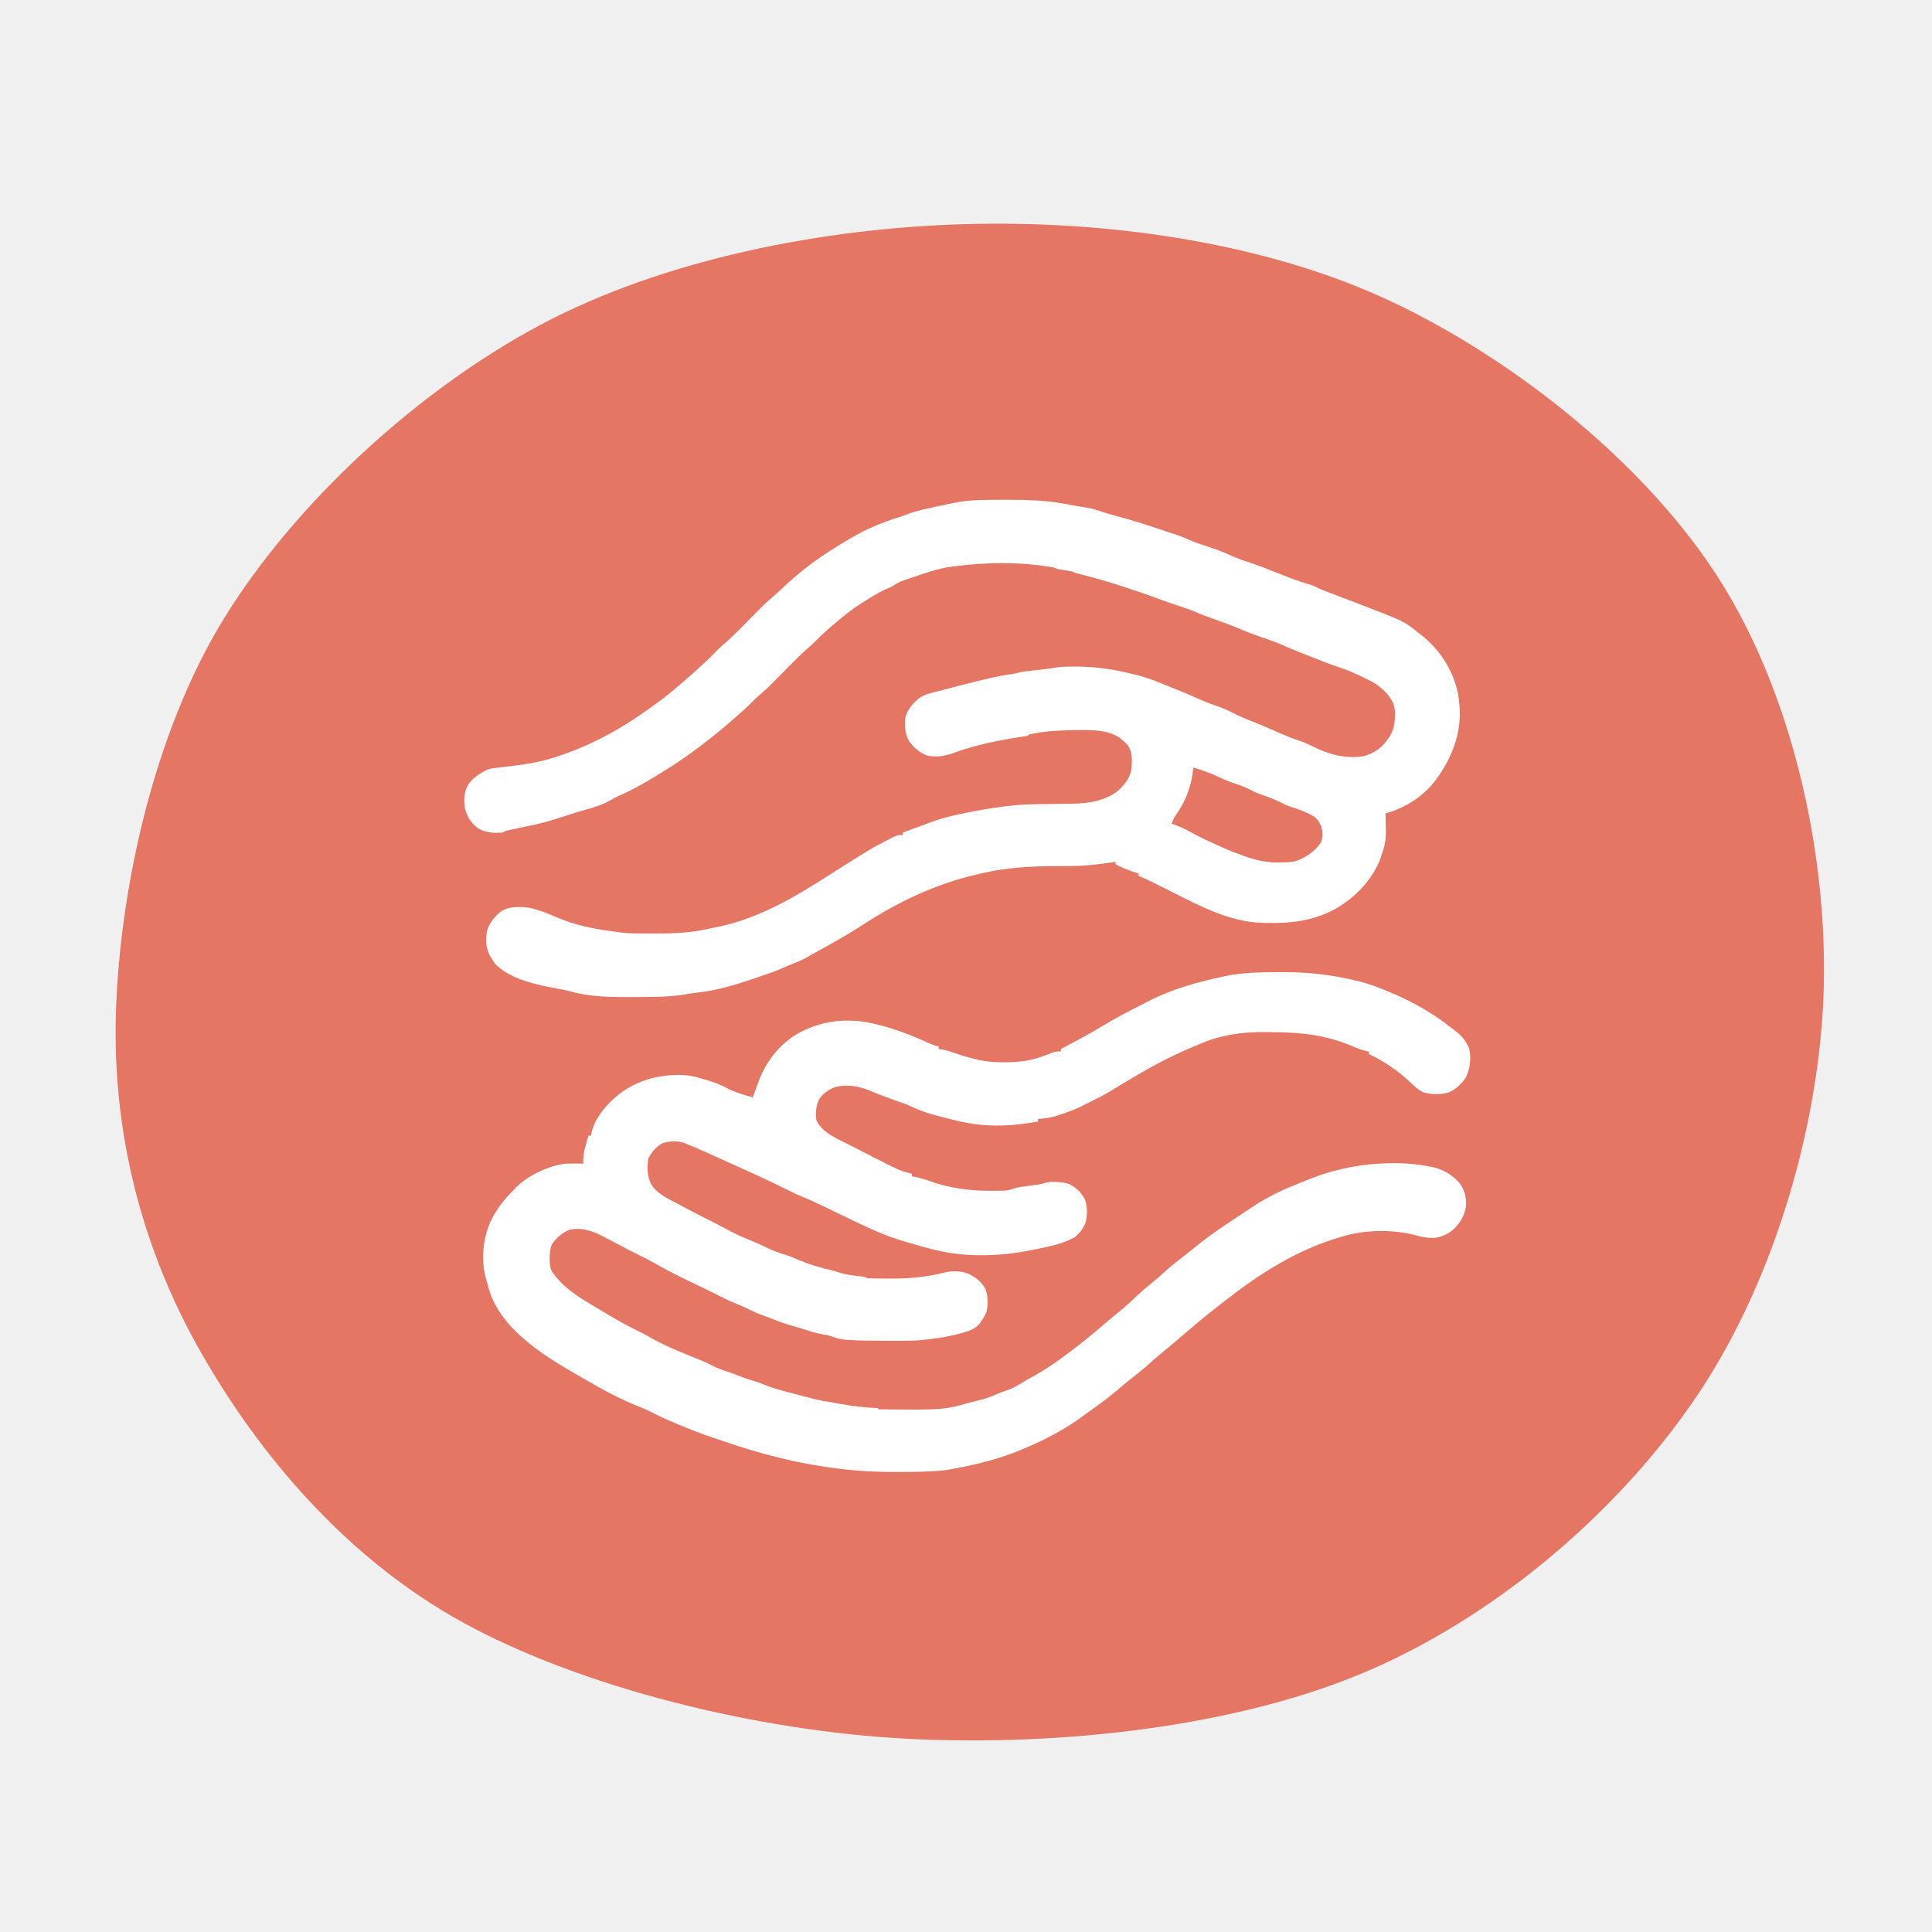
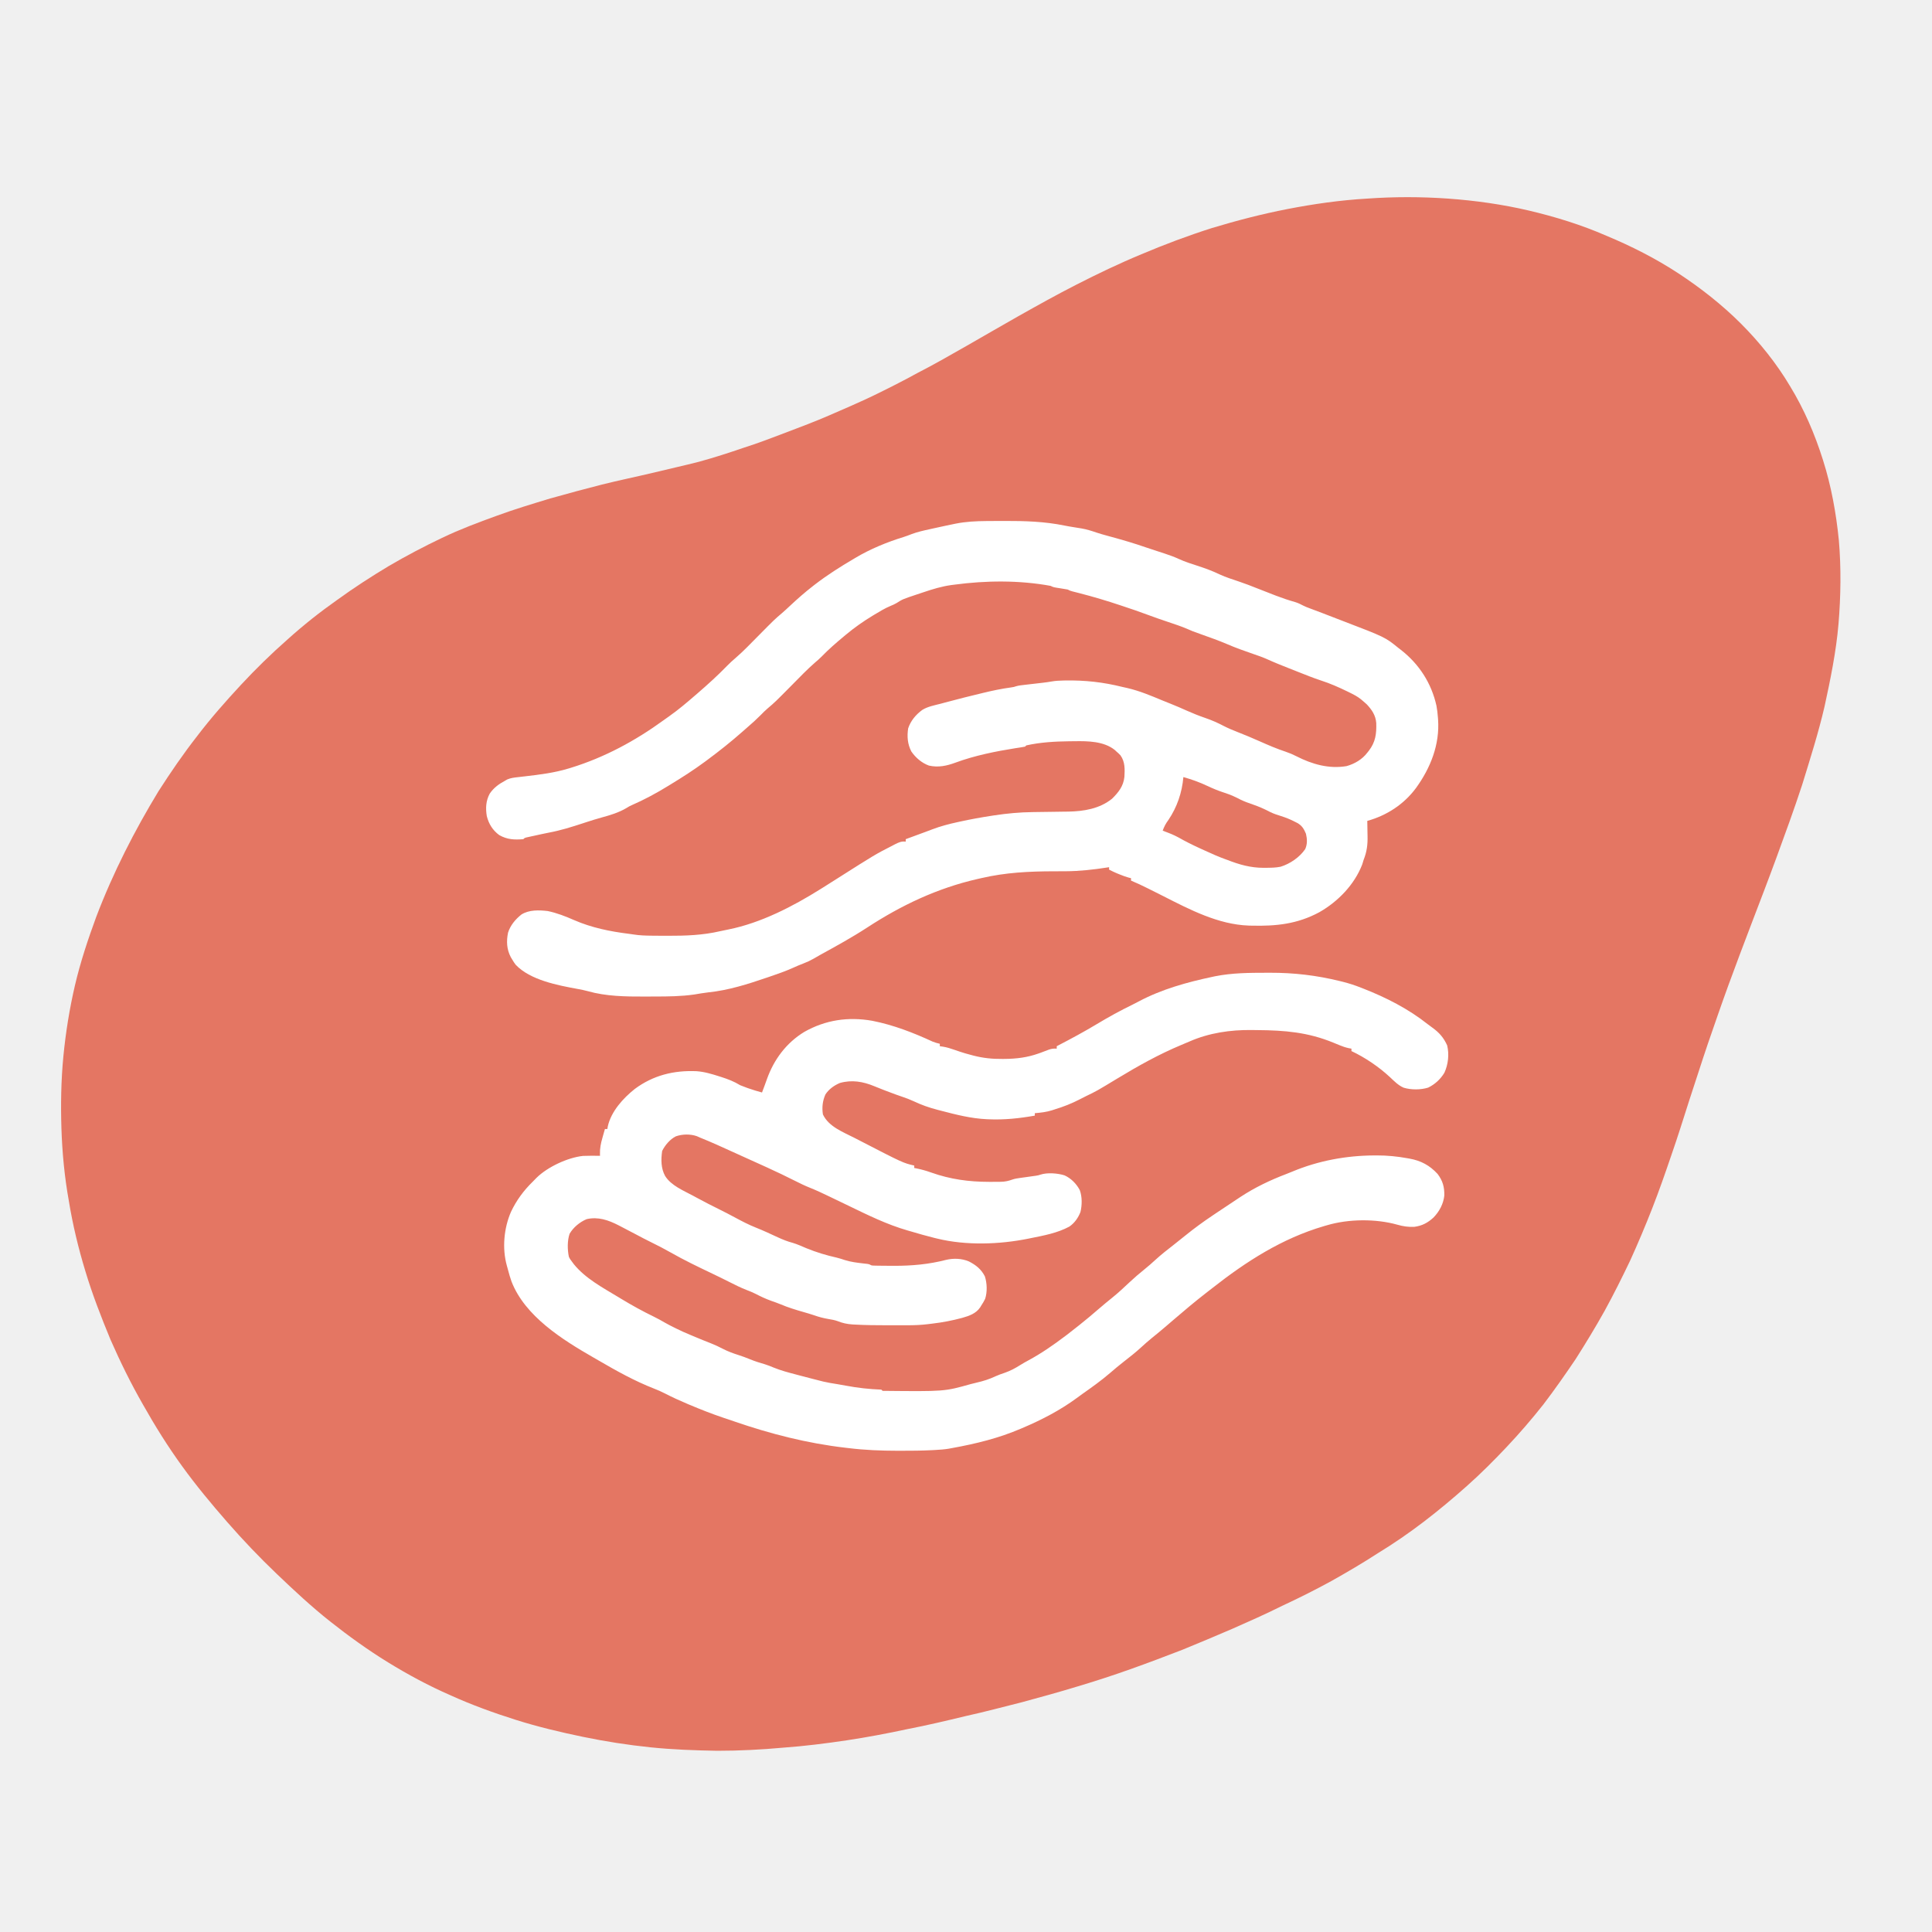
<svg xmlns="http://www.w3.org/2000/svg" viewBox="0 0 500 500">
-   <path d="M30,262 C31,230.3 39.7,189.7 58,160 C76.3,130.3 108,101 140,84 C172,67 213.3,59 250,58 C286.7,57 327.5,62.7 360,78 C392.5,93.3 426.3,120.5 445,150 C463.7,179.5 472.8,220 472,255 C471.2,290 459.5,330.5 440,360 C420.5,389.5 389.2,417 355,432 C320.8,447 274.2,452 235,450 C195.8,448 150.5,436.7 120,420 C89.5,403.3 67,376.3 52,350 C37,323.7 29,293.7 30,262 Z" fill="#E47663" />
-   <g transform="translate(250,255) scale(0.32953) translate(-618.50,-654.00)">
+   <path d="M447.3,255 C445.4,260.2 443.7,265.2 442,270.1 C440.3,275.1 438.8,279.9 437.2,284.7 C435.7,289.4 434.2,294.2 432.6,298.8 C431,303.5 429.4,308.1 427.6,312.7 C425.8,317.3 423.9,321.8 421.9,326.2 C419.8,330.6 417.6,335 415.3,339.2 C412.9,343.5 410.4,347.6 407.8,351.7 C405.1,355.7 402.3,359.7 399.4,363.5 C396.4,367.3 393.2,371 389.9,374.5 C386.6,378 383.2,381.4 379.6,384.6 C376,387.8 372.3,390.9 368.5,393.8 C364.7,396.7 360.8,399.4 356.7,401.9 C352.7,404.5 348.6,406.9 344.5,409.2 C340.3,411.5 336.1,413.6 331.8,415.6 C327.6,417.7 323.3,419.6 319,421.5 C314.6,423.4 310.3,425.2 305.9,427 C301.5,428.7 297,430.4 292.5,432 C288,433.6 283.4,435.1 278.7,436.5 C274.1,437.9 269.4,439.2 264.6,440.5 C259.8,441.7 255,443 250,444.1 C245,445.3 240,446.5 234.8,447.5 C229.7,448.6 224.4,449.6 219.1,450.4 C213.7,451.2 208.2,451.9 202.6,452.3 C197.1,452.8 191.4,453.1 185.6,453.1 C179.9,453 174.1,452.8 168.3,452.2 C162.5,451.6 156.7,450.7 150.9,449.5 C145.1,448.3 139.2,446.9 133.5,445.1 C127.8,443.3 122,441.2 116.5,438.7 C111,436.3 105.6,433.4 100.4,430.2 C95.2,427 90.2,423.4 85.4,419.6 C80.6,415.8 76.1,411.6 71.6,407.3 C67.2,403.1 62.9,398.6 58.8,393.9 C54.7,389.2 50.7,384.4 47.1,379.4 C43.4,374.3 40.1,369 37,363.5 C33.9,358.1 31.1,352.4 28.6,346.7 C26.2,340.9 23.9,335 22.1,329 C20.3,323.1 18.8,316.9 17.8,310.7 C16.7,304.6 16.1,298.3 15.9,292.1 C15.7,285.9 15.8,279.6 16.4,273.4 C17,267.2 18,261 19.4,255 C20.8,249 22.8,243 24.9,237.3 C27.1,231.5 29.6,225.9 32.3,220.5 C35,215.1 37.9,209.9 41,204.8 C44.2,199.8 47.5,195 51.1,190.4 C54.6,185.8 58.5,181.4 62.3,177.3 C66.2,173.1 70.2,169.2 74.4,165.5 C78.5,161.8 82.8,158.4 87.2,155.3 C91.6,152.1 96.1,149.2 100.6,146.5 C105.2,143.8 109.8,141.4 114.4,139.2 C119,137 123.8,135.2 128.5,133.5 C133.1,131.8 137.8,130.4 142.4,129 C147,127.7 151.5,126.5 155.8,125.4 C160.2,124.3 164.6,123.4 168.8,122.4 C172.9,121.4 177,120.5 180.9,119.5 C184.9,118.4 188.6,117.2 192.4,115.9 C196.2,114.7 199.8,113.3 203.5,111.9 C207.2,110.5 210.9,109.1 214.6,107.5 C218.3,105.9 222,104.3 225.8,102.5 C229.7,100.6 233.5,98.7 237.5,96.5 C241.6,94.4 245.6,92.1 250,89.6 C254.4,87.1 258.8,84.5 263.6,81.8 C268.4,79.1 273.4,76.3 278.7,73.6 C284,70.9 289.6,68.2 295.4,65.8 C301.3,63.3 307.4,61 313.7,59 C320,57.1 326.5,55.4 333.2,54.1 C339.9,52.8 346.8,51.8 353.8,51.4 C360.7,50.9 367.8,50.9 374.8,51.4 C381.8,51.9 388.9,52.9 395.7,54.5 C402.5,56.1 409.3,58.2 415.7,61 C422.2,63.7 428.5,66.9 434.3,70.7 C440.1,74.5 445.7,78.9 450.5,83.7 C455.4,88.6 459.8,94.1 463.3,100 C466.9,105.9 469.7,112.4 471.8,119.1 C473.9,125.7 475.2,132.8 475.9,139.9 C476.5,147 476.4,154.3 475.8,161.5 C475.2,168.6 473.7,175.9 472.2,182.8 C470.6,189.7 468.4,196.6 466.4,203.1 C464.3,209.5 462,215.8 459.8,221.8 C457.6,227.8 455.4,233.5 453.3,239 C451.2,244.5 449.2,249.8 447.3,255 Z" fill="#E47663" />
+   <g transform="translate(250,255) scale(0.31517) translate(-618.50,-654.00)">
    <path fill="#FFFFFF" d="M0 0 C0.471 -0.002 0.471 -0.002 2.853 -0.01 C22.379 -0.051 40.92 2.101 59.875 6.75 C60.719 6.955 61.563 7.161 62.433 7.372 C67.674 8.688 72.673 10.302 77.688 12.312 C77.933 12.408 77.933 12.408 79.177 12.89 C97.917 20.195 116.611 29.724 132.363 42.278 C133.636 43.273 134.933 44.218 136.25 45.152 C141.829 49.199 145.472 53.354 148.293 59.668 C150.064 67.051 149.153 75.264 146.023 82.09 C142.826 87.409 138.262 91.601 132.688 94.312 C126.576 96.212 118.714 96.246 112.562 94.375 C108.088 92.419 104.816 89.012 101.309 85.707 C92.33 77.338 80.786 69.494 69.688 64.312 C69.688 63.653 69.688 62.992 69.688 62.312 C68.956 62.183 68.225 62.054 67.472 61.921 C64.861 61.35 62.606 60.586 60.141 59.57 C59.295 59.226 58.449 58.882 57.578 58.527 C56.707 58.168 55.835 57.808 54.938 57.438 C33.923 48.798 14.908 47.254 -7.57 47.082 C-9.08 47.069 -10.589 47.052 -12.098 47.029 C-29.565 46.781 -47.272 49.373 -63.366 56.46 C-65.563 57.422 -67.776 58.34 -69.992 59.258 C-88.412 66.95 -105.392 76.451 -122.445 86.773 C-139.541 97.121 -139.541 97.121 -148.273 101.32 C-149.88 102.102 -151.459 102.91 -153.039 103.742 C-159.957 107.356 -166.845 110.059 -174.312 112.312 C-174.641 112.42 -174.641 112.42 -176.305 112.965 C-180.898 114.415 -185.525 114.9 -190.312 115.312 C-190.312 115.972 -190.312 116.632 -190.312 117.312 C-203.074 119.579 -215.351 120.877 -228.312 120.312 C-228.574 120.302 -228.574 120.302 -229.899 120.249 C-242.459 119.665 -254.798 116.573 -266.91 113.388 C-268.034 113.093 -269.159 112.8 -270.284 112.511 C-277.158 110.732 -283.468 108.507 -289.881 105.455 C-292.923 104.026 -296.007 102.886 -299.188 101.812 C-300.378 101.398 -301.568 100.983 -302.758 100.566 C-303.053 100.463 -303.053 100.463 -304.544 99.942 C-307.402 98.925 -310.233 97.843 -313.062 96.75 C-313.597 96.544 -314.132 96.338 -314.683 96.126 C-317.18 95.159 -319.665 94.173 -322.137 93.144 C-331.315 89.344 -340.533 87.726 -350.328 90.488 C-354.995 92.427 -359.504 95.632 -362.25 99.938 C-364.603 105.197 -365.194 110.619 -364.312 116.312 C-359.553 126.446 -347.759 130.767 -338.312 135.625 C-337.195 136.202 -336.077 136.78 -334.96 137.358 C-298.517 156.172 -298.517 156.172 -289.312 158.312 C-289.312 158.972 -289.312 159.632 -289.312 160.312 C-288.837 160.399 -288.361 160.485 -287.871 160.574 C-283.559 161.44 -279.518 162.553 -275.385 164.04 C-259.704 169.614 -244.431 171.682 -227.875 171.688 C-227.195 171.689 -226.515 171.691 -225.815 171.693 C-223.856 171.693 -221.899 171.675 -219.941 171.648 C-219.361 171.646 -218.78 171.644 -218.182 171.641 C-214.743 171.563 -211.942 170.982 -208.717 169.797 C-206.663 169.088 -204.605 168.793 -202.457 168.496 C-202.022 168.434 -202.022 168.434 -199.822 168.119 C-198.932 167.997 -198.042 167.875 -197.125 167.75 C-195.339 167.501 -193.554 167.25 -191.769 166.996 C-190.986 166.888 -190.202 166.781 -189.394 166.67 C-187.312 166.312 -187.312 166.312 -185.726 165.782 C-180.072 163.903 -171.453 164.585 -165.875 166.375 C-160.498 168.833 -156.108 173.276 -153.375 178.5 C-151.374 184.006 -151.469 190.769 -152.816 196.43 C-154.68 201.222 -157.687 205.523 -161.957 208.434 C-171.828 213.774 -183.114 215.802 -194 218 C-194.533 218.109 -195.066 218.217 -195.615 218.329 C-219.33 223.124 -246.679 224.066 -270.312 218.312 C-271.16 218.108 -272.007 217.905 -272.879 217.694 C-279.413 216.082 -285.863 214.233 -292.312 212.312 C-293.139 212.076 -293.965 211.84 -294.816 211.596 C-311.844 206.687 -327.524 198.927 -343.427 191.225 C-347.817 189.1 -352.216 186.992 -356.614 184.883 C-357.575 184.421 -358.537 183.959 -359.498 183.496 C-364.532 181.072 -369.562 178.703 -374.75 176.625 C-379.102 174.874 -383.259 172.879 -387.438 170.75 C-394.792 167.004 -402.253 163.512 -409.75 160.062 C-410.306 159.806 -410.862 159.55 -411.435 159.286 C-417.298 156.587 -423.173 153.92 -429.076 151.309 C-432.041 149.988 -434.992 148.637 -437.944 147.287 C-447.005 143.142 -456.061 139.019 -465.312 135.312 C-466.128 134.948 -466.945 134.583 -467.785 134.207 C-473.13 132.315 -479.695 132.43 -485.062 134.312 C-489.862 136.712 -493.936 141.56 -496.312 146.312 C-497.325 153.323 -497.345 160.597 -493.875 166.875 C-488.917 174.799 -478.749 178.883 -470.75 183.188 C-469.776 183.715 -468.803 184.243 -467.829 184.771 C-461.642 188.114 -455.403 191.339 -449.089 194.438 C-444.934 196.481 -440.842 198.618 -436.766 200.814 C-430.98 203.929 -425.245 206.937 -419.131 209.353 C-413.129 211.733 -407.286 214.478 -401.428 217.191 C-397.361 219.05 -393.442 220.651 -389.116 221.778 C-385.256 222.923 -381.584 224.633 -377.875 226.188 C-369.677 229.552 -361.601 231.989 -352.968 233.916 C-350.685 234.463 -348.476 235.195 -346.25 235.938 C-341.353 237.478 -336.396 238.084 -331.312 238.667 C-330.694 238.738 -330.075 238.809 -329.438 238.883 C-328.883 238.942 -328.329 239.002 -327.758 239.063 C-326.312 239.312 -326.312 239.312 -324.312 240.312 C-322.905 240.46 -322.905 240.46 -321.253 240.489 C-320.63 240.502 -320.006 240.515 -319.363 240.528 C-318.684 240.535 -318.004 240.543 -317.305 240.551 C-316.595 240.56 -315.885 240.57 -315.154 240.58 C-312.832 240.605 -310.51 240.617 -308.188 240.625 C-307.401 240.629 -306.615 240.632 -305.805 240.636 C-291.285 240.663 -277.293 239.417 -263.206 235.767 C-257.006 234.28 -250.227 234.559 -244.375 237.062 C-238.579 240.055 -234.324 243.407 -231.312 249.312 C-229.496 254.943 -229.276 262.031 -231.066 267.699 C-232.03 269.683 -233.084 271.483 -234.312 273.312 C-234.457 273.553 -234.457 273.553 -235.188 274.769 C-238.635 279.863 -244.204 281.747 -249.898 283.379 C-257.993 285.56 -266.139 287.13 -274.465 288.096 C-275.735 288.245 -277.003 288.402 -278.271 288.565 C-283.868 289.252 -289.364 289.459 -295 289.445 C-295.451 289.446 -295.451 289.446 -297.731 289.448 C-299.631 289.449 -301.53 289.447 -303.429 289.443 C-306.277 289.438 -309.125 289.443 -311.973 289.449 C-320.619 289.453 -329.248 289.365 -337.883 288.894 C-338.568 288.86 -339.253 288.824 -339.959 288.788 C-344.333 288.514 -348.121 287.701 -352.211 286.066 C-354.724 285.165 -357.178 284.744 -359.812 284.312 C-363.928 283.615 -367.681 282.627 -371.606 281.227 C-374.547 280.233 -377.511 279.374 -380.495 278.521 C-386.806 276.714 -392.944 274.836 -398.992 272.273 C-401.569 271.206 -404.179 270.292 -406.812 269.375 C-411.365 267.742 -415.581 265.742 -419.871 263.519 C-422.195 262.37 -424.514 261.418 -426.938 260.5 C-431.814 258.596 -436.433 256.308 -441.097 253.934 C-445.756 251.571 -450.444 249.279 -455.16 247.031 C-466.692 241.53 -478.156 236.047 -489.263 229.719 C-494.491 226.742 -499.802 224.005 -505.202 221.355 C-509.676 219.152 -514.088 216.852 -518.484 214.498 C-522.409 212.402 -526.356 210.349 -530.312 208.312 C-530.965 207.974 -531.618 207.635 -532.29 207.285 C-540.588 203.054 -548.922 200.169 -558.312 202.312 C-563.951 204.708 -569.179 208.969 -572.312 214.312 C-574.246 219.963 -574.139 227.364 -572.922 233.18 C-572.221 234.77 -571.397 235.951 -570.312 237.312 C-569.821 237.972 -569.33 238.632 -568.824 239.312 C-559.293 251.069 -545.086 258.581 -532.312 266.312 C-531.617 266.736 -530.922 267.159 -530.206 267.595 C-521.295 272.999 -512.278 277.98 -502.898 282.523 C-499.851 284.012 -496.92 285.655 -493.987 287.357 C-491.475 288.791 -488.904 290.092 -486.312 291.375 C-485.79 291.635 -485.267 291.894 -484.728 292.162 C-480.974 294.014 -477.189 295.73 -473.312 297.312 C-471.896 297.907 -470.479 298.501 -469.062 299.096 C-464.789 300.886 -460.506 302.633 -456.188 304.312 C-452.825 305.64 -449.641 307.139 -446.438 308.812 C-442.304 310.931 -438.189 312.464 -433.778 313.861 C-430.515 314.897 -427.354 316.065 -424.188 317.375 C-420.163 319.027 -416.118 320.297 -411.938 321.491 C-409.478 322.261 -407.173 323.173 -404.805 324.184 C-398.813 326.609 -392.685 328.25 -386.438 329.875 C-385.332 330.168 -384.226 330.462 -383.121 330.756 C-379.855 331.622 -376.585 332.471 -373.312 333.312 C-372.768 333.453 -372.223 333.593 -371.661 333.738 C-370.058 334.15 -368.453 334.558 -366.848 334.965 C-365.918 335.201 -364.989 335.437 -364.031 335.679 C-360.258 336.558 -356.46 337.2 -352.629 337.777 C-350.189 338.159 -347.765 338.599 -345.34 339.066 C-335.656 340.911 -326.163 341.928 -316.312 342.312 C-315.983 342.642 -315.652 342.973 -315.312 343.312 C-264.541 343.835 -264.541 343.835 -243.089 337.797 C-241.391 337.334 -239.689 336.92 -237.973 336.527 C-232.557 335.286 -227.605 333.741 -222.586 331.34 C-220.06 330.198 -217.501 329.324 -214.875 328.438 C-210.263 326.827 -206.268 324.665 -202.144 322.055 C-200.059 320.743 -197.933 319.547 -195.762 318.383 C-184.939 312.561 -175.114 305.71 -165.312 298.312 C-164.816 297.938 -164.32 297.564 -163.808 297.178 C-161.279 295.26 -158.79 293.296 -156.312 291.312 C-155.566 290.727 -154.82 290.142 -154.051 289.539 C-148.422 285.11 -142.976 280.485 -137.556 275.804 C-134.025 272.76 -130.451 269.789 -126.812 266.875 C-121.82 262.86 -117.176 258.508 -112.513 254.118 C-108.538 250.396 -104.46 246.879 -100.208 243.48 C-97.201 241.069 -94.334 238.55 -91.5 235.938 C-86.559 231.41 -81.318 227.311 -76.023 223.207 C-72.863 220.755 -69.751 218.247 -66.647 215.724 C-59.428 209.875 -52.034 204.473 -44.312 199.312 C-43.081 198.483 -41.85 197.653 -40.619 196.822 C-34.874 192.95 -29.101 189.121 -23.312 185.312 C-22.683 184.895 -22.054 184.478 -21.405 184.049 C-9.67 176.317 3.217 170.164 16.355 165.195 C18.038 164.558 19.706 163.881 21.363 163.18 C42.572 154.313 65.672 150.078 88.562 150 C89.169 149.996 89.775 149.993 90.4 149.989 C99.009 149.961 107.222 150.771 115.688 152.312 C116.226 152.408 116.764 152.504 117.319 152.602 C126.745 154.29 133.866 158.098 140.414 165.18 C144.665 170.773 146.118 176.017 145.941 183.012 C145.185 189.866 141.883 195.979 137.156 200.91 C132.398 205.312 127.778 207.763 121.332 208.629 C116.311 208.864 112.163 208.238 107.374 206.874 C89.62 201.892 67.397 202.098 49.688 207.312 C48.826 207.56 47.964 207.808 47.077 208.062 C12.623 218.193 -16.598 236.976 -44.705 259.052 C-46.388 260.372 -48.078 261.682 -49.77 262.992 C-59.028 270.185 -67.964 277.713 -76.852 285.356 C-78.047 286.383 -79.242 287.41 -80.438 288.438 C-80.731 288.69 -80.731 288.69 -82.214 289.966 C-86.228 293.41 -90.303 296.77 -94.417 300.095 C-97.413 302.532 -100.284 305.073 -103.125 307.688 C-107.541 311.739 -112.199 315.424 -116.938 319.09 C-120.917 322.179 -124.758 325.386 -128.562 328.688 C-135.805 334.928 -143.568 340.427 -151.374 345.935 C-152.913 347.029 -154.435 348.137 -155.945 349.269 C-169.124 358.977 -184.285 366.913 -199.312 373.312 C-200.063 373.637 -200.814 373.962 -201.587 374.296 C-219.966 382.181 -238.674 386.755 -258.312 390.312 C-259.233 390.483 -260.153 390.653 -261.101 390.828 C-264.717 391.422 -268.336 391.658 -271.992 391.863 C-272.729 391.905 -273.465 391.947 -274.224 391.99 C-282.959 392.448 -291.692 392.511 -300.438 392.5 C-301.289 392.5 -302.14 392.5 -303.017 392.499 C-316.566 392.479 -329.855 391.975 -343.312 390.312 C-344.195 390.211 -345.077 390.109 -345.987 390.004 C-377.289 386.363 -407.458 378.652 -437.2 368.382 C-439.979 367.424 -442.765 366.492 -445.555 365.566 C-455.143 362.349 -464.498 358.678 -473.812 354.75 C-474.081 354.637 -474.081 354.637 -475.442 354.065 C-481.836 351.369 -488.108 348.504 -494.281 345.329 C-497.096 343.886 -499.918 342.621 -502.875 341.5 C-518.987 335.209 -534.011 326.809 -548.919 318.122 C-550.269 317.338 -551.621 316.56 -552.975 315.784 C-578.194 301.298 -608.88 282.082 -619.96 253.65 C-621.082 250.461 -622.048 247.236 -622.887 243.961 C-623.188 242.794 -623.51 241.633 -623.848 240.477 C-627.795 226.322 -626.288 209.685 -620.417 196.266 C-615.91 186.78 -610.052 178.85 -602.556 171.529 C-601.48 170.476 -600.436 169.391 -599.398 168.301 C-590.408 159.489 -573.929 151.728 -561.281 150.394 C-556.626 150.201 -551.97 150.244 -547.312 150.312 C-547.336 149.899 -547.359 149.486 -547.383 149.06 C-547.535 144.193 -546.665 140.031 -545.312 135.375 C-545.122 134.691 -544.931 134.007 -544.734 133.303 C-544.268 131.637 -543.794 129.974 -543.312 128.312 C-542.653 128.312 -541.992 128.312 -541.312 128.312 C-541.19 127.584 -541.068 126.856 -540.941 126.106 C-538.178 113.834 -528.4 103.041 -518.775 95.396 C-503.651 84.194 -486.833 80.029 -468.163 80.823 C-461.63 81.267 -455.461 83.145 -449.25 85.125 C-448.969 85.214 -448.969 85.214 -447.547 85.666 C-442.12 87.416 -437.168 89.307 -432.312 92.312 C-430.54 93.047 -428.747 93.735 -426.938 94.375 C-426.7 94.46 -426.7 94.46 -425.495 94.888 C-421.804 96.183 -418.091 97.305 -414.312 98.312 C-414.154 97.886 -413.995 97.459 -413.832 97.019 C-413.321 95.649 -412.805 94.281 -412.285 92.914 C-411.584 91.039 -410.907 89.163 -410.246 87.273 C-404.535 71.251 -394.359 57.552 -379.62 48.572 C-362.135 38.691 -343.499 35.964 -323.757 39.443 C-306.458 42.857 -290.205 49.143 -274.25 56.516 C-272.291 57.322 -270.378 57.852 -268.312 58.312 C-268.312 58.972 -268.312 59.633 -268.312 60.312 C-267.879 60.375 -267.879 60.375 -265.684 60.691 C-262.448 61.231 -259.462 62.161 -256.375 63.25 C-255.313 63.613 -254.25 63.975 -253.188 64.336 C-252.686 64.507 -252.185 64.678 -251.668 64.855 C-248.907 65.787 -246.131 66.577 -243.312 67.312 C-242.863 67.433 -242.863 67.433 -240.589 68.045 C-232.649 70.089 -225.183 70.838 -217 70.75 C-216.708 70.749 -216.708 70.749 -215.228 70.743 C-205.48 70.681 -196.551 69.594 -187.312 66.312 C-186.767 66.12 -186.221 65.928 -185.658 65.731 C-183.267 64.878 -180.902 63.998 -178.547 63.047 C-176.316 62.314 -174.641 62.163 -172.312 62.312 C-172.312 61.653 -172.312 60.992 -172.312 60.312 C-171.8 60.046 -171.287 59.78 -170.759 59.506 C-160.143 53.983 -149.67 48.339 -139.417 42.172 C-129.852 36.428 -120.216 31.098 -110.175 26.233 C-108.423 25.367 -106.696 24.465 -104.973 23.543 C-86.035 13.489 -65.193 7.738 -44.312 3.312 C-43.632 3.168 -42.951 3.023 -42.25 2.874 C-28.249 0.094 -14.229 0.012 0 0 Z " transform="translate(865.3125,643.6875)" />
    <path fill="#FFFFFF" d="M0 0 C0.517 -0.005 1.034 -0.01 1.566 -0.015 C5.474 -0.05 9.381 -0.066 13.289 -0.074 C13.575 -0.075 13.575 -0.075 15.024 -0.079 C31.711 -0.118 47.916 0.358 64.32 3.717 C66.866 4.229 69.412 4.661 71.977 5.066 C73.498 5.311 75.018 5.555 76.539 5.801 C77.173 5.903 77.806 6.005 78.46 6.111 C82.598 6.842 86.445 8.04 90.415 9.411 C93.166 10.322 95.941 11.119 98.734 11.887 C98.988 11.956 98.988 11.956 100.27 12.309 C101.319 12.596 102.369 12.883 103.418 13.17 C112.673 15.703 121.825 18.394 130.89 21.546 C133.31 22.374 135.74 23.168 138.172 23.961 C138.636 24.113 138.636 24.113 140.985 24.883 C142.796 25.476 144.608 26.066 146.421 26.652 C150.515 28.002 154.479 29.441 158.398 31.238 C163.242 33.454 168.219 35.063 173.289 36.676 C179.724 38.767 185.83 40.968 191.914 43.922 C196.935 46.235 202.257 47.877 207.485 49.652 C212.514 51.366 217.457 53.217 222.381 55.214 C226.705 56.962 231.059 58.631 235.414 60.301 C236.287 60.639 237.16 60.977 238.059 61.326 C243.248 63.313 248.443 65.061 253.791 66.574 C256.139 67.309 258.189 68.274 260.342 69.45 C262.039 70.301 263.743 70.962 265.526 71.615 C272.71 74.271 279.849 77.04 286.991 79.806 C288.794 80.503 290.598 81.197 292.403 81.888 C327.61 95.376 327.61 95.376 338.664 104.363 C338.973 104.6 338.973 104.6 340.539 105.797 C355.455 117.422 365.623 133.134 369.719 151.644 C370.331 154.829 370.678 158.006 370.914 161.238 C370.936 161.507 370.936 161.507 371.047 162.868 C372.512 183.574 364.858 202.747 352.914 219.238 C342.977 232.678 328.861 241.801 312.914 246.238 C312.922 246.563 312.922 246.563 312.962 248.207 C313.013 250.661 313.051 253.115 313.079 255.571 C313.094 256.625 313.114 257.679 313.14 258.733 C313.311 265.779 312.553 271.619 309.914 278.238 C309.532 279.465 309.156 280.694 308.789 281.926 C302.414 298.561 288.869 312.475 273.598 321.18 C255.528 330.941 238.074 332.735 217.914 332.238 C217.124 332.22 216.334 332.202 215.519 332.183 C190.575 331.295 167.221 319.093 145.433 308.01 C143.243 306.898 141.046 305.8 138.848 304.703 C136.828 303.695 134.809 302.687 132.794 301.67 C128.232 299.37 123.622 297.226 118.914 295.238 C118.914 294.578 118.914 293.918 118.914 293.238 C118.357 293.113 117.8 292.988 117.227 292.859 C114.696 292.18 112.343 291.282 109.914 290.301 C109.068 289.962 108.223 289.623 107.352 289.273 C105.156 288.341 103.033 287.332 100.914 286.238 C100.914 285.578 100.914 284.918 100.914 284.238 C100.351 284.327 99.788 284.416 99.208 284.508 C87.914 286.247 76.783 287.506 65.348 287.574 C64.823 287.577 64.297 287.581 63.756 287.584 C61.06 287.598 58.364 287.603 55.668 287.605 C35.359 287.635 15.76 288.587 -4.086 293.238 C-5.128 293.475 -6.171 293.711 -7.213 293.947 C-40.156 301.479 -69.694 315.477 -97.888 333.896 C-110.249 341.939 -123.198 349.038 -136.114 356.14 C-138.025 357.204 -139.915 358.3 -141.805 359.402 C-144.454 360.922 -147.097 362.158 -149.961 363.238 C-153.05 364.411 -156.048 365.677 -159.051 367.059 C-165.157 369.788 -171.451 371.947 -177.773 374.113 C-178.407 374.331 -179.041 374.549 -179.694 374.773 C-195.638 380.233 -211.564 385.333 -228.401 387.048 C-232.186 387.475 -235.939 388.152 -239.695 388.773 C-250.504 390.325 -261.231 390.425 -272.134 390.424 C-274.92 390.426 -277.706 390.444 -280.492 390.463 C-296.085 390.512 -312.141 390.306 -327.234 386.012 C-329.896 385.29 -332.522 384.756 -335.232 384.265 C-351.669 381.26 -374.494 376.987 -386.398 364.301 C-387.859 362.293 -387.859 362.293 -389.086 360.238 C-389.511 359.54 -389.937 358.841 -390.375 358.121 C-393.76 351.65 -394.064 345.148 -392.648 338.043 C-390.747 331.983 -386.596 327.027 -381.66 323.106 C-375.421 319.126 -367.199 319.423 -360.086 320.238 C-352.575 321.778 -345.4 324.608 -338.398 327.676 C-324.111 333.913 -308.785 337.047 -293.383 338.945 C-292.117 339.106 -290.851 339.277 -289.592 339.486 C-284.596 340.29 -279.675 340.432 -274.621 340.477 C-274.17 340.481 -274.17 340.481 -271.887 340.506 C-268.974 340.531 -266.061 340.543 -263.148 340.551 C-262.901 340.551 -262.901 340.551 -261.649 340.555 C-246.906 340.59 -232.844 340.136 -218.445 336.785 C-216.177 336.259 -213.904 335.803 -211.617 335.363 C-185.012 330.018 -158.936 316.559 -136.086 302.238 C-135.719 302.009 -135.719 302.009 -133.864 300.849 C-129.923 298.378 -125.992 295.891 -122.066 293.394 C-91.294 273.85 -91.294 273.85 -76.586 266.301 C-75.998 265.993 -75.409 265.686 -74.803 265.37 C-71.79 263.857 -69.548 262.822 -66.086 263.238 C-66.086 262.578 -66.086 261.918 -66.086 261.238 C-63.149 260.154 -60.211 259.071 -57.273 257.988 C-56.459 257.688 -55.645 257.388 -54.807 257.078 C-53.114 256.454 -51.42 255.833 -49.726 255.213 C-47.958 254.56 -46.195 253.895 -44.436 253.217 C-37.556 250.606 -30.706 248.788 -23.523 247.238 C-22.95 247.112 -22.377 246.986 -21.786 246.857 C-12.912 244.913 -4.005 243.293 4.977 241.926 C5.509 241.845 6.041 241.763 6.59 241.68 C17.138 240.091 27.545 239.105 38.223 238.992 C39.281 238.977 40.339 238.96 41.397 238.944 C45.83 238.874 50.264 238.813 54.699 238.762 C57.433 238.729 60.168 238.688 62.903 238.641 C64.42 238.618 65.937 238.605 67.454 238.592 C80.134 238.369 93.157 236.234 103.289 228.051 C108.673 222.768 112.672 217.717 113.492 210.098 C113.866 203.811 114.061 197.745 110.289 192.426 C108.598 190.672 108.598 190.672 106.914 189.238 C106.493 188.837 106.071 188.436 105.637 188.023 C96.633 180.771 83.461 180.607 72.539 180.801 C71.139 180.812 69.739 180.823 68.34 180.834 C56.569 180.989 44.433 181.629 32.914 184.238 C32.584 184.568 32.254 184.898 31.914 185.238 C30.835 185.474 29.745 185.657 28.652 185.816 C27.957 185.923 27.261 186.029 26.544 186.138 C25.779 186.254 25.015 186.369 24.227 186.488 C7.626 189.13 -9.398 192.536 -25.215 198.375 C-32.499 201.049 -39.282 202.533 -47.047 200.801 C-52.893 198.685 -57.997 194.286 -61.48 189.203 C-64.61 183.11 -65.091 176.902 -64.086 170.238 C-61.967 163.939 -57.751 158.925 -52.398 155.039 C-47.955 152.327 -42.578 151.32 -37.586 150.051 C-36.323 149.712 -35.06 149.372 -33.798 149.03 C-30.761 148.213 -27.718 147.422 -24.671 146.644 C-22.543 146.099 -20.418 145.541 -18.293 144.984 C-15.188 144.182 -12.074 143.42 -8.953 142.683 C-6.901 142.194 -4.853 141.689 -2.805 141.184 C4.89 139.304 12.524 137.696 20.375 136.633 C22.914 136.238 22.914 136.238 24.226 135.758 C26.598 135.027 29.007 134.794 31.465 134.519 C31.733 134.488 31.733 134.488 33.09 134.329 C34.802 134.129 36.514 133.934 38.227 133.738 C39.928 133.542 41.629 133.346 43.331 133.147 C44.387 133.024 45.443 132.903 46.5 132.783 C48.981 132.496 51.437 132.154 53.894 131.71 C56.994 131.182 60.043 131.027 63.184 130.965 C63.478 130.959 63.478 130.959 64.971 130.927 C81.294 130.651 96.097 132.303 111.914 136.238 C113.307 136.555 114.7 136.869 116.094 137.18 C125.937 139.476 135.176 143.359 144.486 147.236 C146.994 148.271 149.513 149.274 152.035 150.273 C156.295 151.971 160.482 153.796 164.664 155.676 C169.767 157.947 174.877 160.001 180.164 161.801 C185.222 163.527 189.917 165.614 194.657 168.076 C198.477 170.054 202.362 171.7 206.375 173.254 C209.113 174.315 211.829 175.423 214.539 176.551 C214.786 176.653 214.786 176.653 216.036 177.172 C218.954 178.392 221.853 179.649 224.742 180.938 C231.761 184.064 238.745 187.054 246.046 189.465 C249.1 190.495 251.931 191.71 254.801 193.18 C267.62 199.721 281.472 203.682 295.914 201.238 C302.49 199.405 308.764 195.729 312.914 190.238 C313.352 189.692 313.791 189.145 314.242 188.582 C319.721 181.403 320.542 174.734 320.297 165.945 C319.849 159.585 316.702 154.959 312.414 150.426 C311.604 149.671 310.766 148.946 309.914 148.238 C309.543 147.921 309.543 147.921 307.668 146.316 C304.776 144.019 301.666 142.407 298.352 140.801 C297.741 140.501 297.13 140.201 296.501 139.892 C289.531 136.507 282.472 133.372 275.09 131 C268.502 128.83 262.077 126.229 255.63 123.677 C253.42 122.803 251.208 121.934 248.996 121.064 C242.561 118.528 236.172 115.953 229.874 113.09 C226.434 111.595 222.898 110.388 219.352 109.176 C212.079 106.663 204.85 104.117 197.789 101.051 C190.885 98.108 183.81 95.614 176.744 93.093 C169.023 90.326 169.023 90.326 165.555 88.777 C160.169 86.407 154.541 84.635 148.977 82.738 C146.696 81.959 144.416 81.177 142.137 80.394 C141.583 80.205 141.03 80.015 140.459 79.819 C137.642 78.848 134.841 77.851 132.059 76.785 C125.618 74.337 119.07 72.18 112.539 69.988 C111.819 69.746 111.099 69.504 110.357 69.255 C99.221 65.526 88.033 62.185 76.661 59.257 C76.148 59.125 75.635 58.993 75.106 58.856 C73.74 58.507 72.372 58.163 71.004 57.82 C68.914 57.238 68.914 57.238 66.914 56.238 C64.914 55.875 62.923 55.541 60.914 55.238 C55.184 54.373 55.184 54.373 52.914 53.238 C27.139 48.514 -0.178 48.773 -26.086 52.238 C-26.538 52.295 -26.538 52.295 -28.823 52.584 C-36.651 53.711 -43.949 55.894 -51.424 58.442 C-53.41 59.117 -55.401 59.774 -57.393 60.43 C-68.557 64.154 -68.557 64.154 -73.617 67.35 C-75.177 68.293 -76.731 68.963 -78.422 69.641 C-83.103 71.58 -87.378 74.192 -91.711 76.801 C-92.151 77.065 -92.59 77.33 -93.043 77.602 C-100.826 82.302 -108.106 87.407 -115.086 93.238 C-115.379 93.481 -115.379 93.481 -116.859 94.708 C-123.227 100.007 -129.435 105.376 -135.189 111.342 C-136.879 113.031 -138.607 114.561 -140.438 116.094 C-146.991 121.784 -152.986 128.071 -159.086 134.238 C-173.366 148.675 -173.366 148.675 -179.547 153.922 C-181.509 155.6 -183.293 157.381 -185.086 159.238 C-188.52 162.712 -192.083 165.948 -195.794 169.122 C-197.317 170.438 -198.822 171.773 -200.328 173.109 C-209.581 181.28 -219.168 188.891 -229.086 196.238 C-229.698 196.693 -230.31 197.148 -230.941 197.617 C-240.018 204.329 -249.448 210.37 -259.086 216.238 C-259.748 216.645 -260.411 217.052 -261.093 217.471 C-270.858 223.464 -280.625 228.76 -291.141 233.34 C-293.086 234.238 -293.086 234.238 -295.523 235.738 C-301.867 239.451 -308.813 241.532 -315.857 243.455 C-319.956 244.589 -324.009 245.842 -328.051 247.164 C-328.58 247.337 -329.109 247.51 -329.654 247.688 C-330.191 247.864 -330.728 248.04 -331.281 248.221 C-340.533 251.248 -349.679 254.114 -359.267 255.888 C-363.159 256.638 -367.027 257.51 -370.898 258.363 C-371.695 258.534 -372.492 258.705 -373.312 258.882 C-374.048 259.043 -374.784 259.205 -375.543 259.371 C-375.873 259.443 -375.873 259.443 -377.542 259.805 C-379.086 260.238 -379.086 260.238 -380.086 261.238 C-387.461 261.808 -393.262 261.621 -399.891 257.859 C-405.281 253.879 -408.488 248.675 -410.086 242.238 C-411.153 235.728 -410.832 229.63 -407.648 223.801 C-404.324 218.944 -400.22 216.001 -395.086 213.238 C-394.517 212.904 -393.949 212.569 -393.363 212.224 C-390.424 210.952 -387.677 210.647 -384.512 210.309 C-383.2 210.154 -381.887 210 -380.575 209.845 C-379.893 209.766 -379.211 209.688 -378.508 209.608 C-366.518 208.218 -354.67 206.75 -343.086 203.238 C-342.356 203.019 -341.625 202.799 -340.873 202.573 C-313.362 194.072 -288.158 180.474 -264.944 163.585 C-263.316 162.405 -261.678 161.241 -260.031 160.086 C-252.683 154.901 -245.881 149.122 -239.086 143.238 C-238.367 142.621 -237.647 142.003 -236.906 141.367 C-228.58 134.164 -220.393 126.764 -212.735 118.85 C-210.466 116.528 -208.107 114.388 -205.633 112.285 C-199.288 106.783 -193.487 100.706 -187.586 94.738 C-173.83 80.826 -173.83 80.826 -167.786 75.689 C-165.567 73.796 -163.447 71.808 -161.321 69.814 C-155.124 64.004 -148.803 58.44 -142.086 53.238 C-141.543 52.817 -141 52.396 -140.44 51.962 C-130.444 44.282 -119.95 37.617 -109.086 31.238 C-108.582 30.936 -108.078 30.633 -107.558 30.322 C-95.327 22.996 -81.369 17.269 -67.754 13.09 C-65.591 12.399 -63.53 11.627 -61.422 10.793 C-56.562 8.953 -51.592 7.844 -46.523 6.738 C-45.558 6.524 -44.593 6.31 -43.599 6.089 C-40.764 5.461 -37.925 4.848 -35.086 4.238 C-34.701 4.155 -34.701 4.155 -32.752 3.736 C-30.761 3.312 -28.768 2.897 -26.773 2.488 C-26.496 2.431 -26.496 2.431 -25.093 2.139 C-16.77 0.484 -8.472 0.065 0 0 Z " transform="translate(635.0859,272.7617)" />
    <path fill="#E47663" d="M0 0 C6.779 1.923 13.092 4.152 19.453 7.16 C24.255 9.412 29 11.407 34.062 13 C38.754 14.479 42.942 16.421 47.305 18.715 C50.47 20.224 53.685 21.368 57 22.5 C62.087 24.237 66.748 26.31 71.512 28.82 C74.271 30.128 77.026 31.041 79.938 31.938 C84.176 33.269 88.129 34.865 92.062 36.938 C92.516 37.166 92.969 37.395 93.435 37.631 C97.396 39.812 98.924 42.473 100.66 46.551 C101.668 50.85 101.882 55.037 100.047 59.121 C95.481 65.852 87.603 71.242 79.804 73.629 C75.684 74.476 71.504 74.473 67.312 74.5 C66.811 74.504 66.309 74.507 65.792 74.511 C55.131 74.524 45.91 71.863 36 68 C35.688 67.888 35.688 67.888 34.106 67.318 C28.521 65.307 23.136 62.882 17.747 60.404 C16.203 59.694 14.655 58.992 13.107 58.291 C7.101 55.548 1.281 52.596 -4.467 49.344 C-8.503 47.202 -12.714 45.58 -17 44 C-15.782 40.683 -14.434 38.063 -12.312 35.25 C-5.177 24.731 -1.075 12.615 0 0 Z " transform="translate(797,483)" />
  </g>
</svg>
